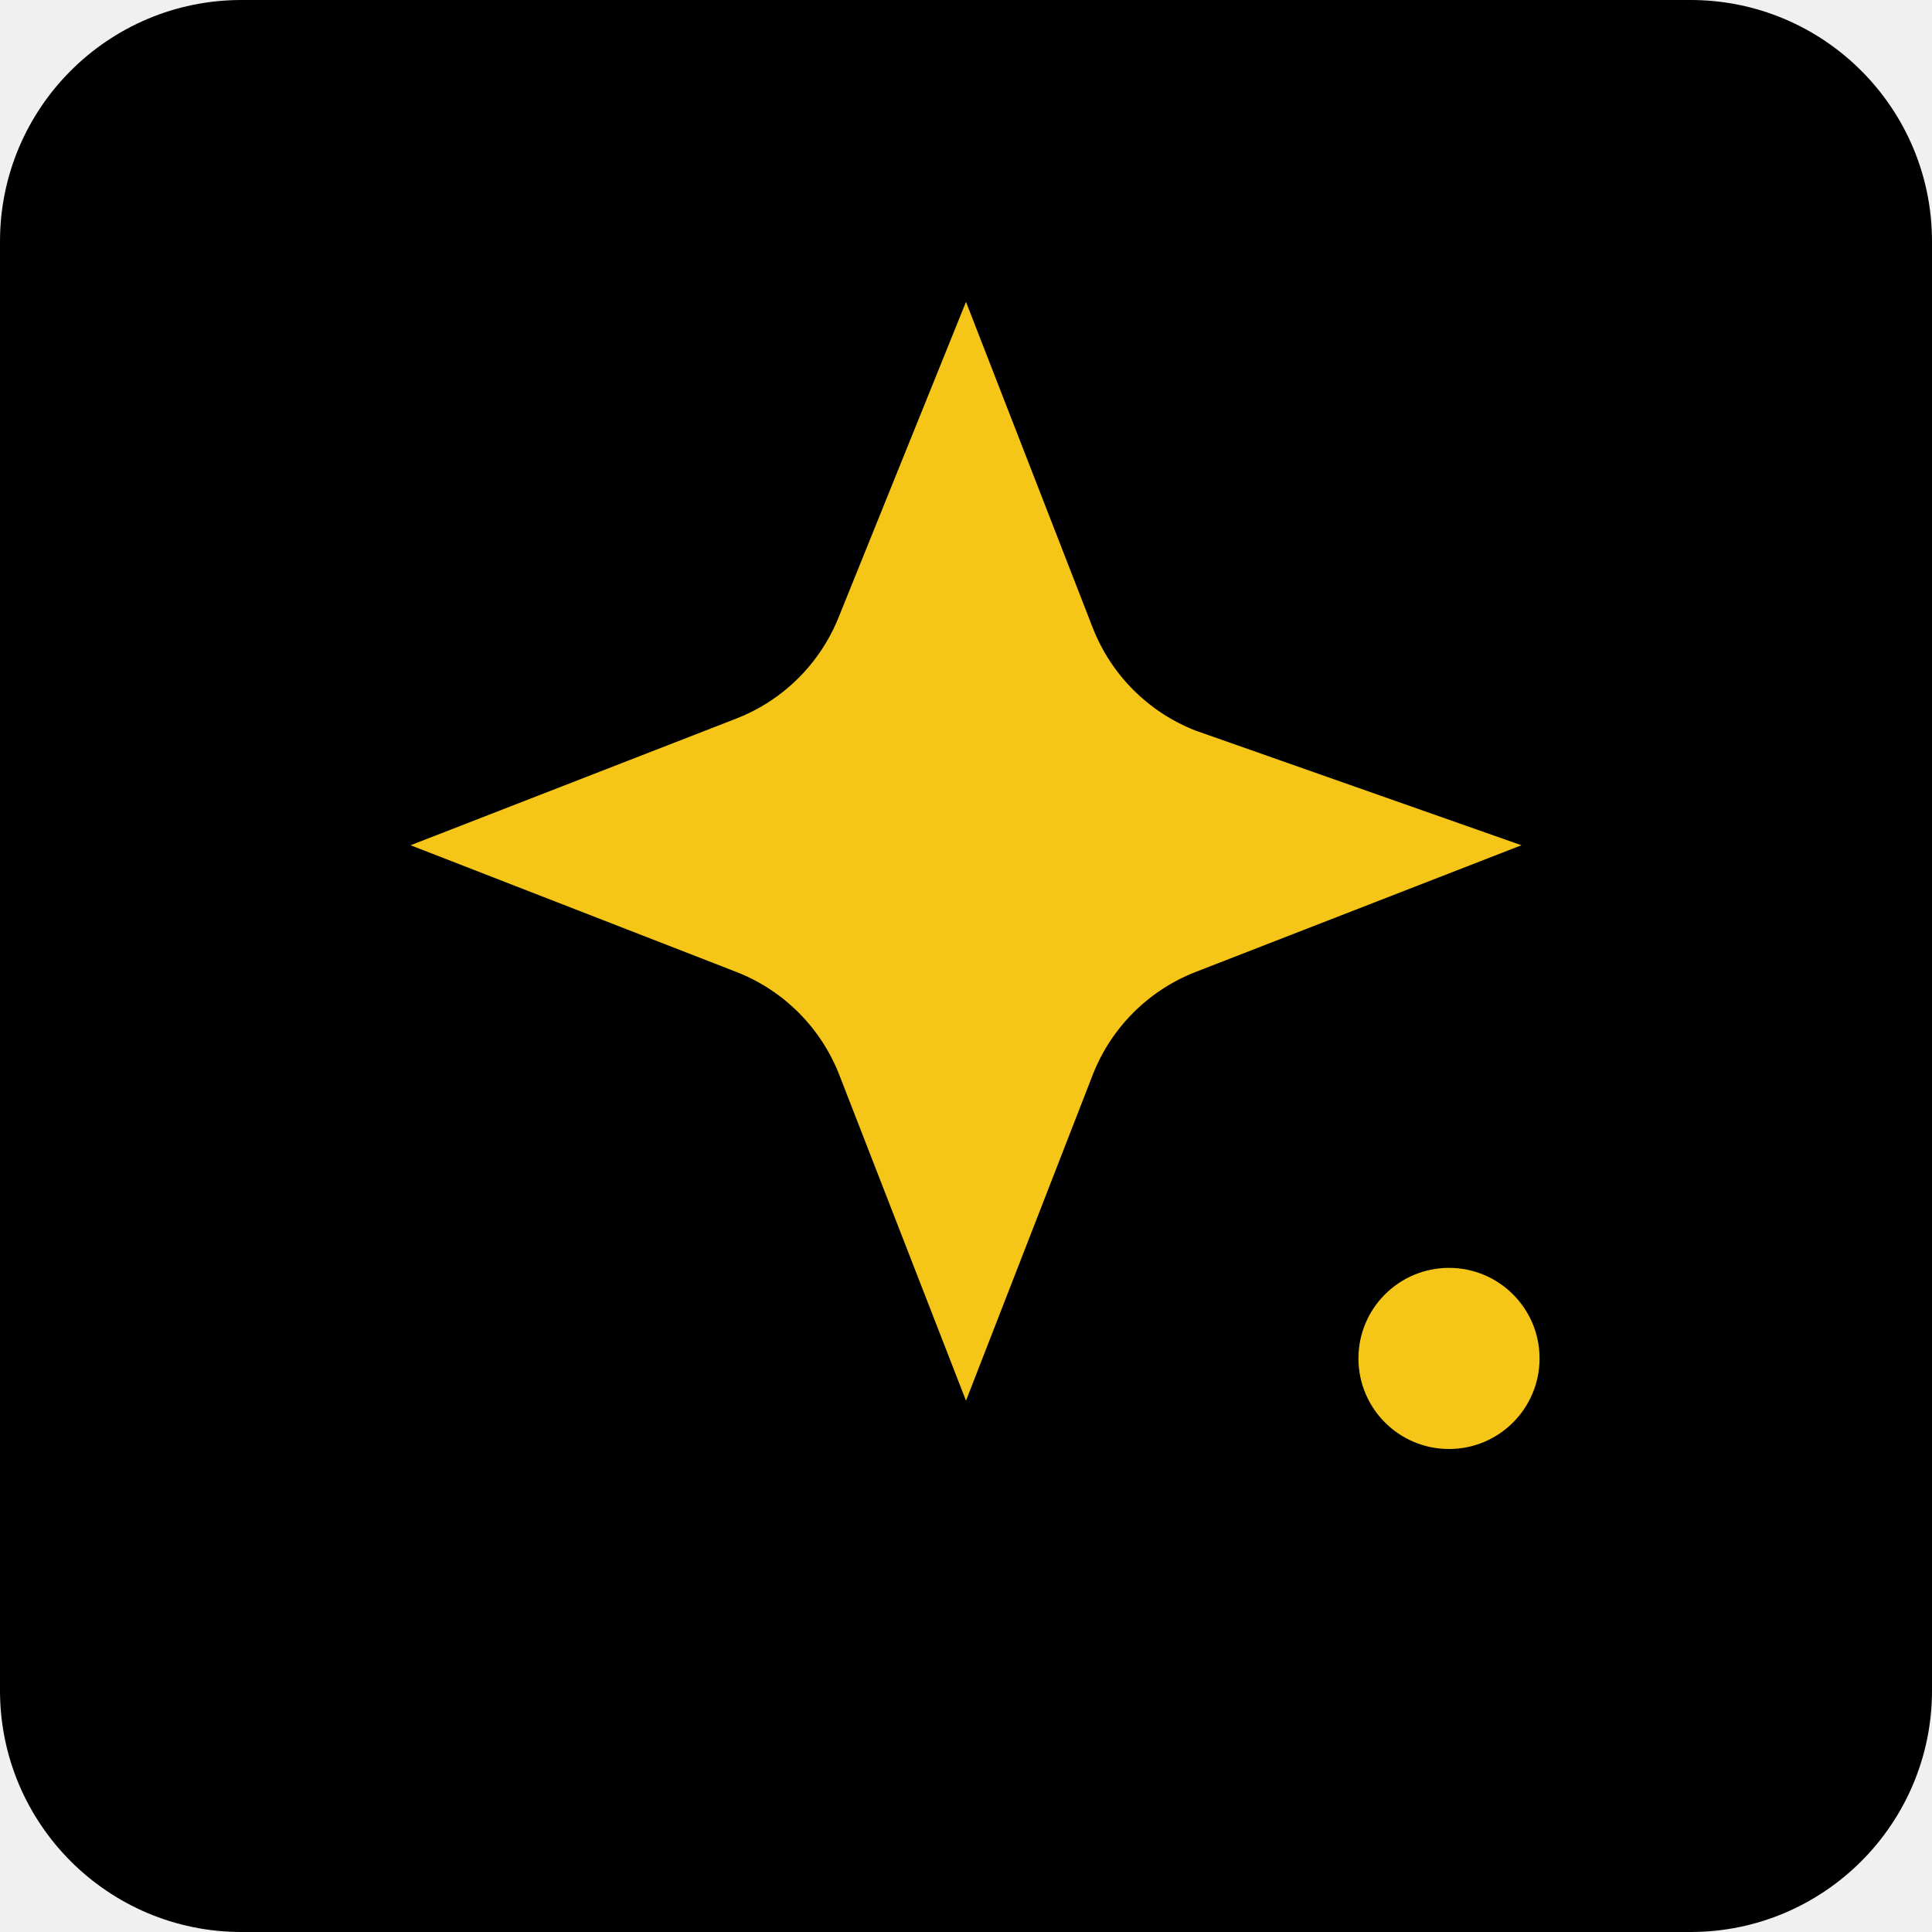
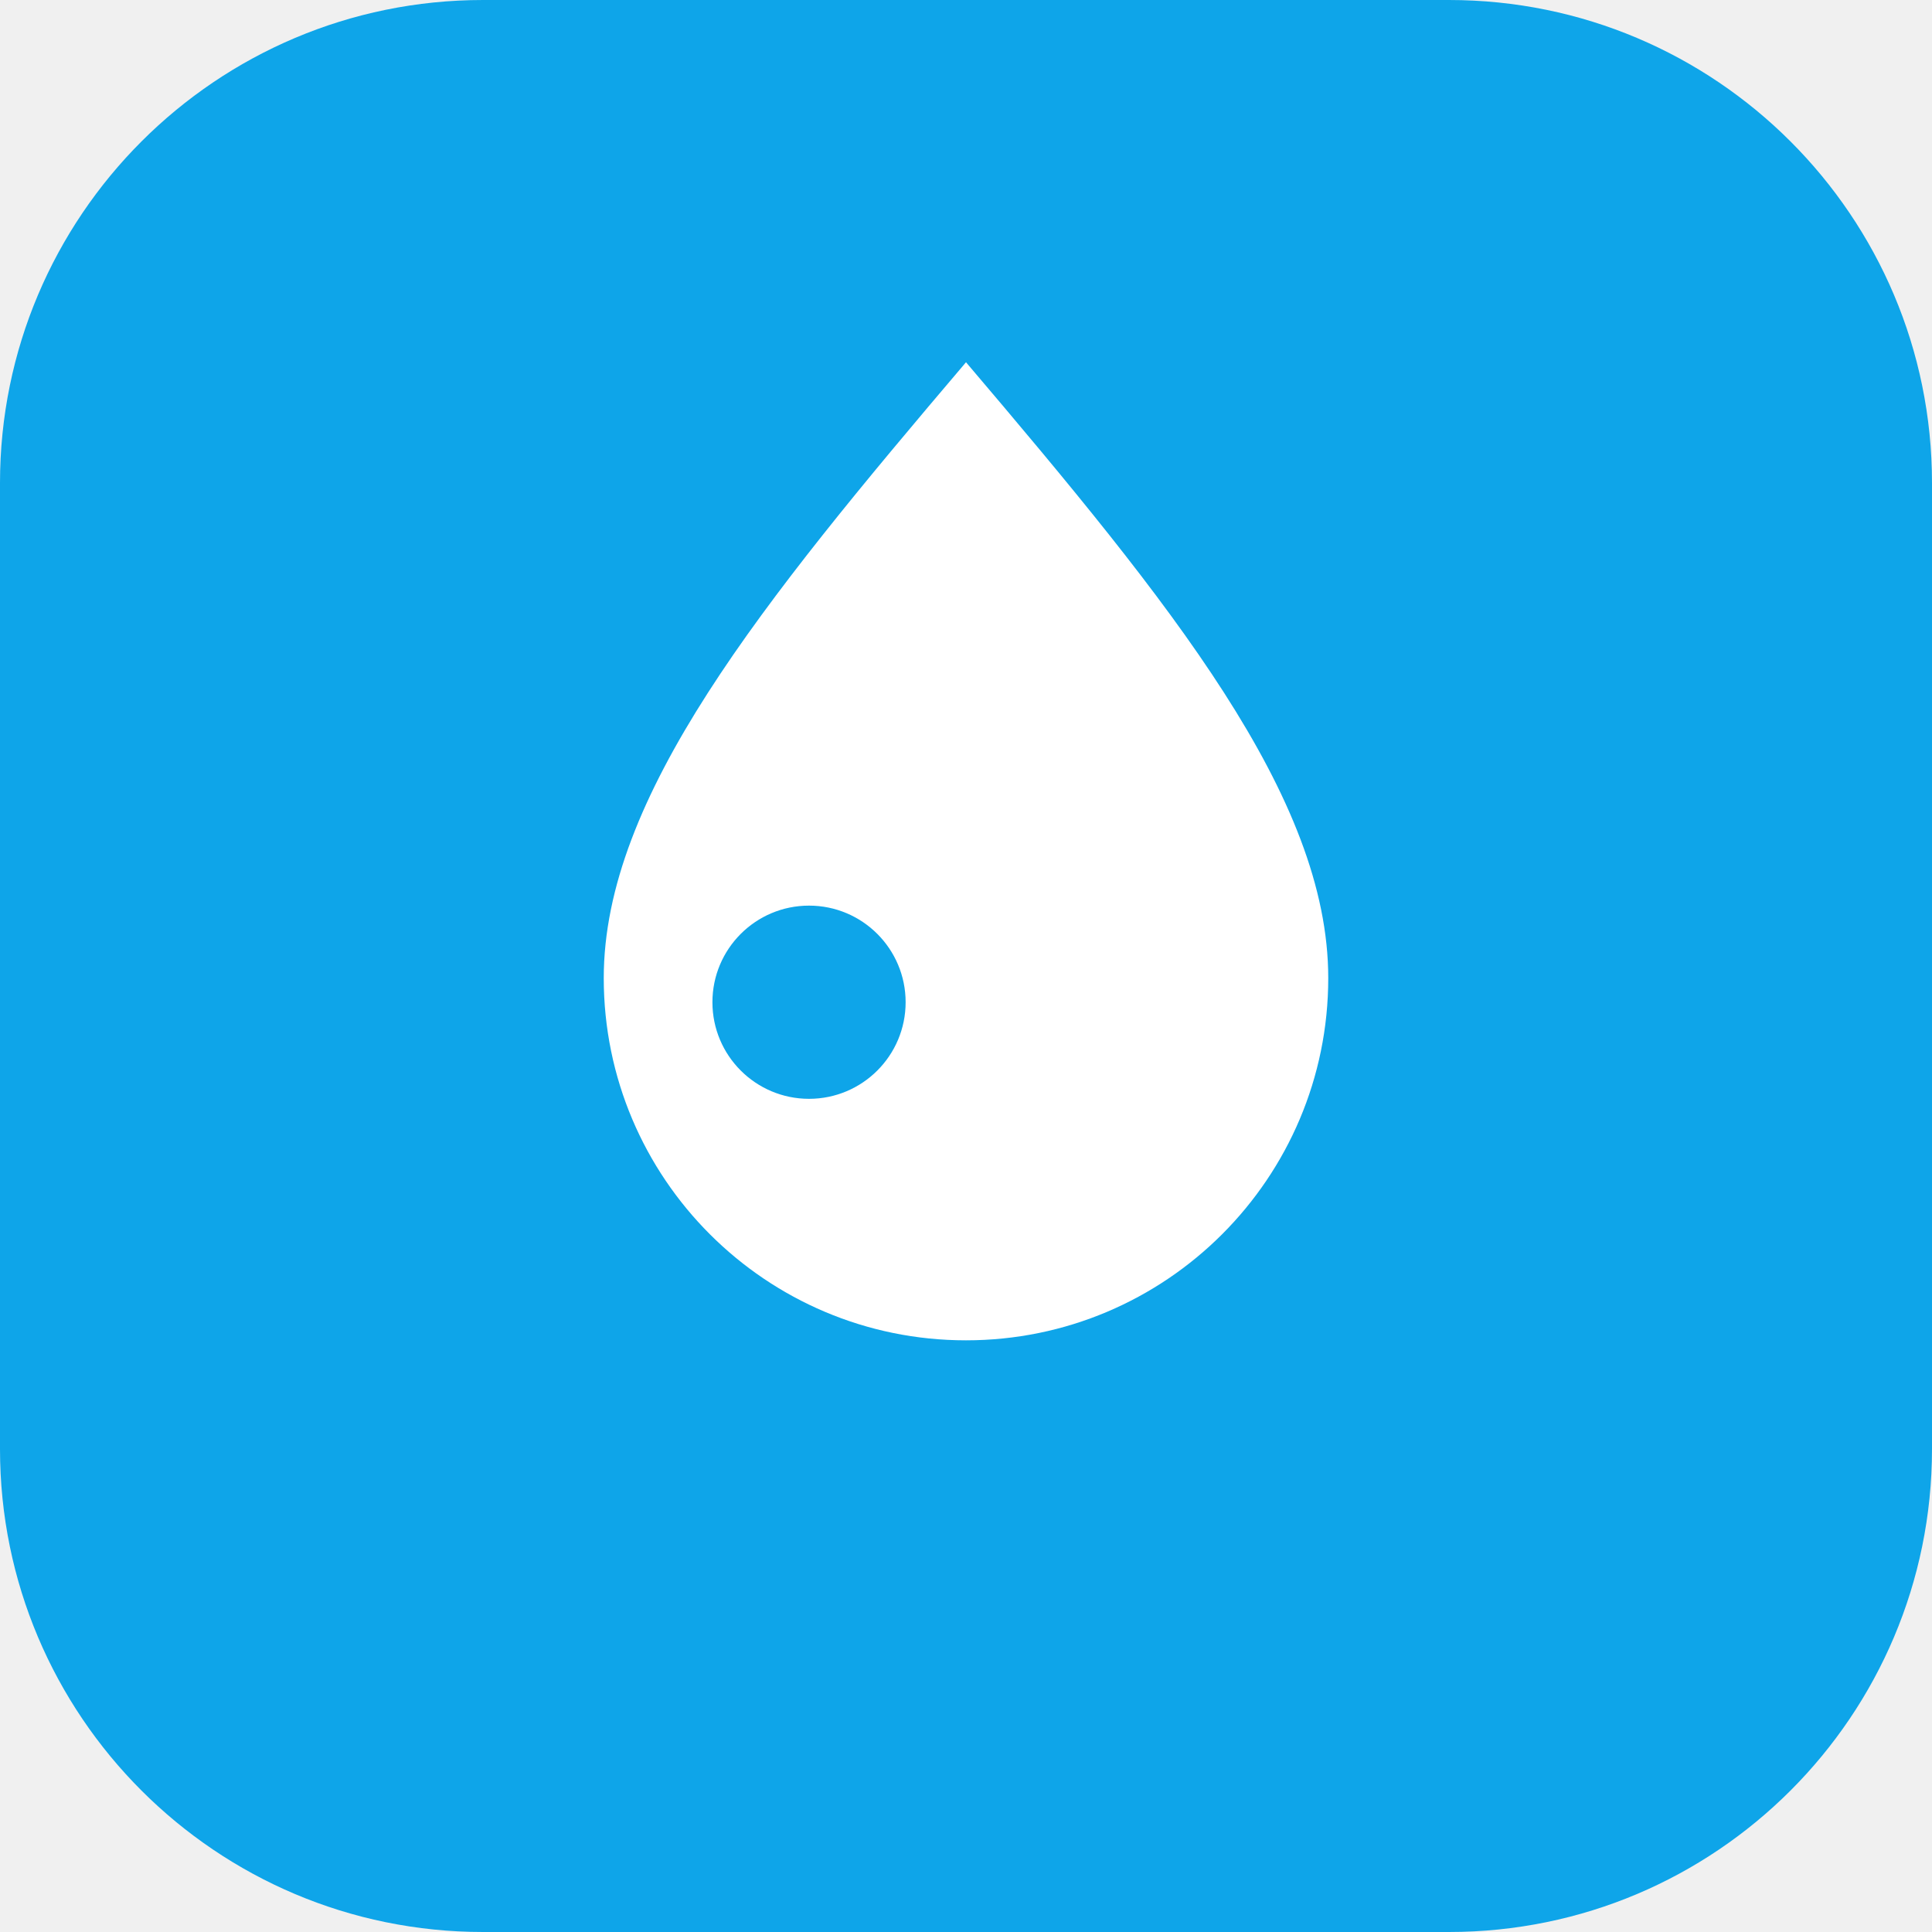
<svg xmlns="http://www.w3.org/2000/svg" viewBox="0 0 32 32">
-   <rect width="32" height="32" rx="4" fill="#000000" />
-   <path fill="#f5c518" d="M16 5l2.1 5.4a3 3 0 0 0 1.7 1.7L25.2 14l-5.4 2.1a3 3 0 0 0-1.7 1.7L16 23.2l-2.1-5.4a3 3 0 0 0-1.7-1.7L6.8 14l5.4-2.1a3 3 0 0 0 1.7-1.7z" />
-   <circle cx="24" cy="22.5" r="1.5" fill="#f5c518" />
+   <rect width="32" height="32" rx="8" fill="#0ea5e9" />
+   <path fill="#ffffff" d="M16 6c3.4 4 6 7.2 6 10.2A6 6 0 0 1 10 16.2C10 13.2 12.6 10 16 6z" />
+   <circle cx="13.4" cy="16.6" r="1.6" fill="#0ea5e9" />
</svg>
